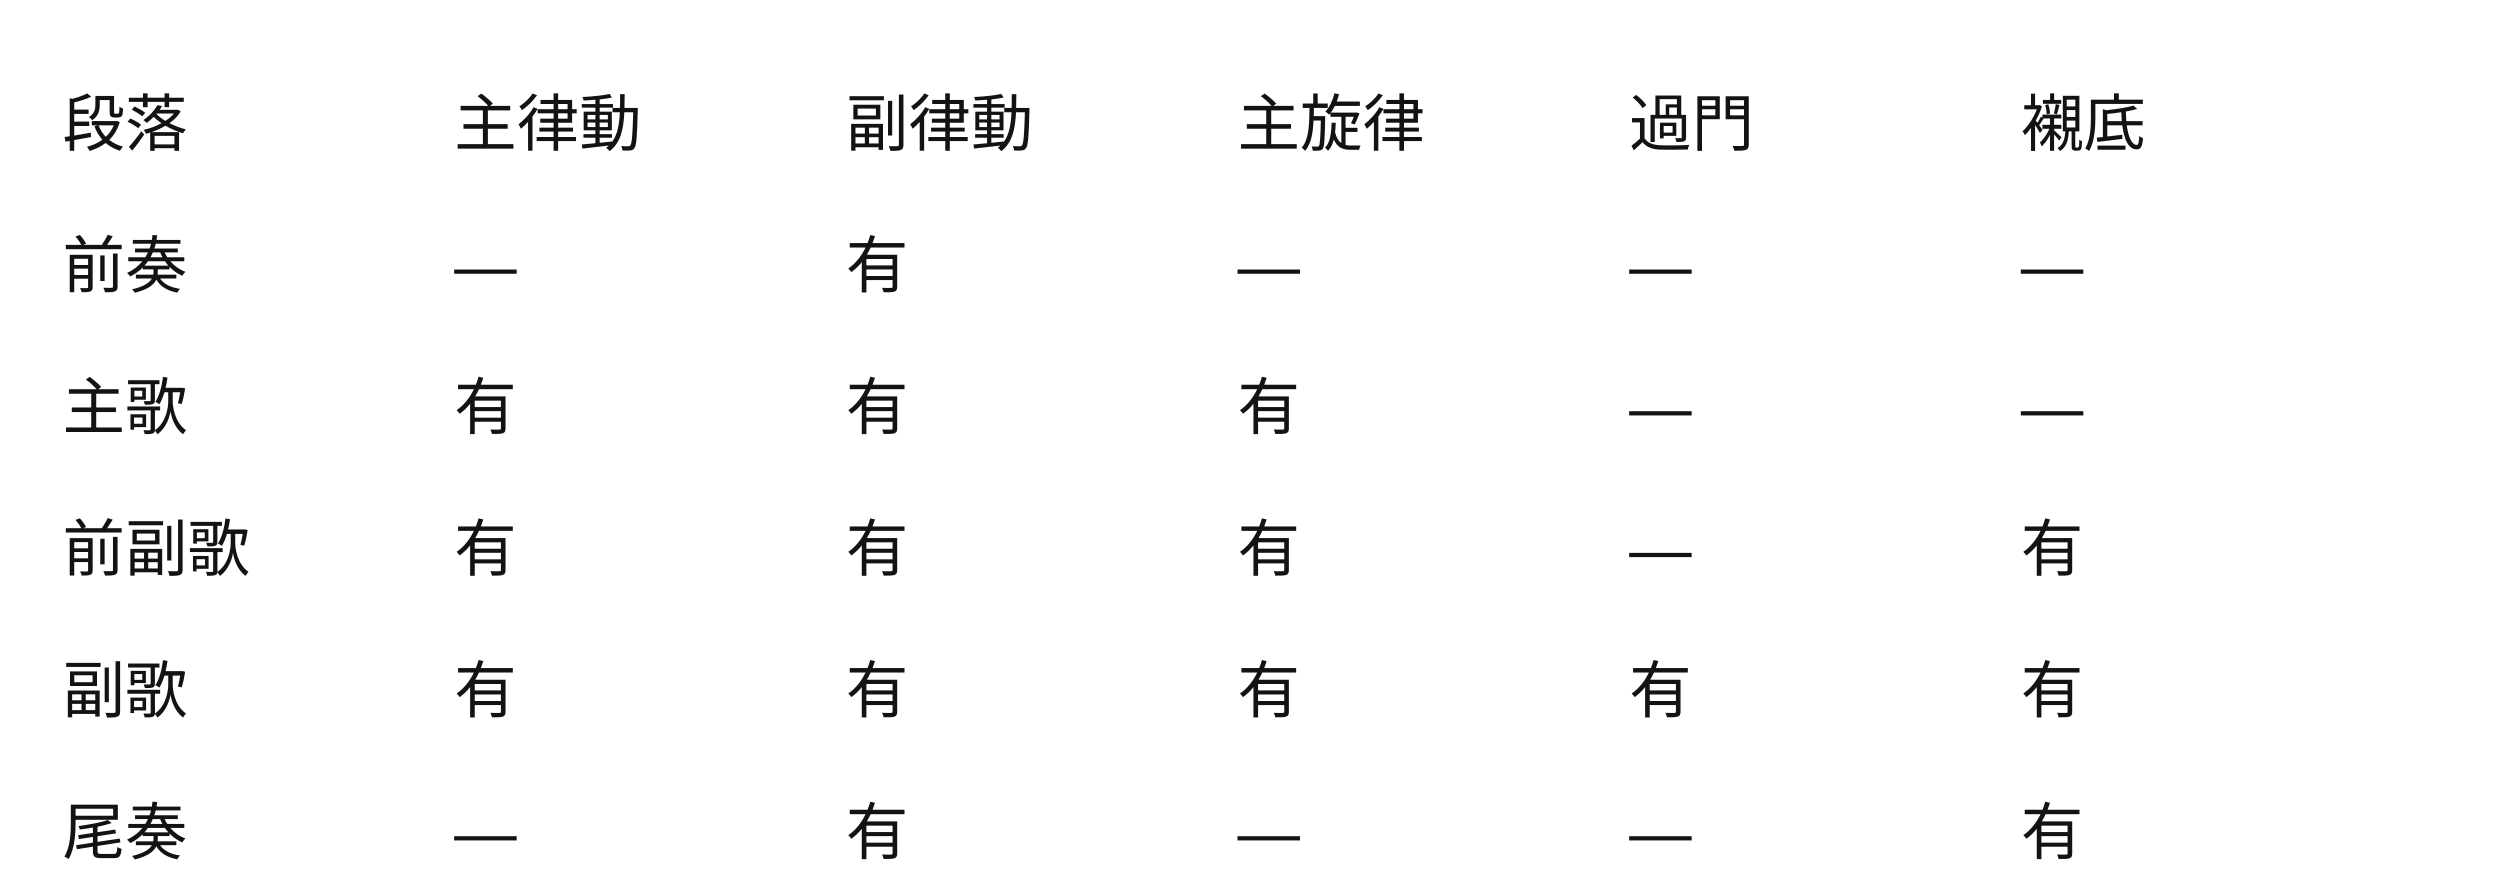
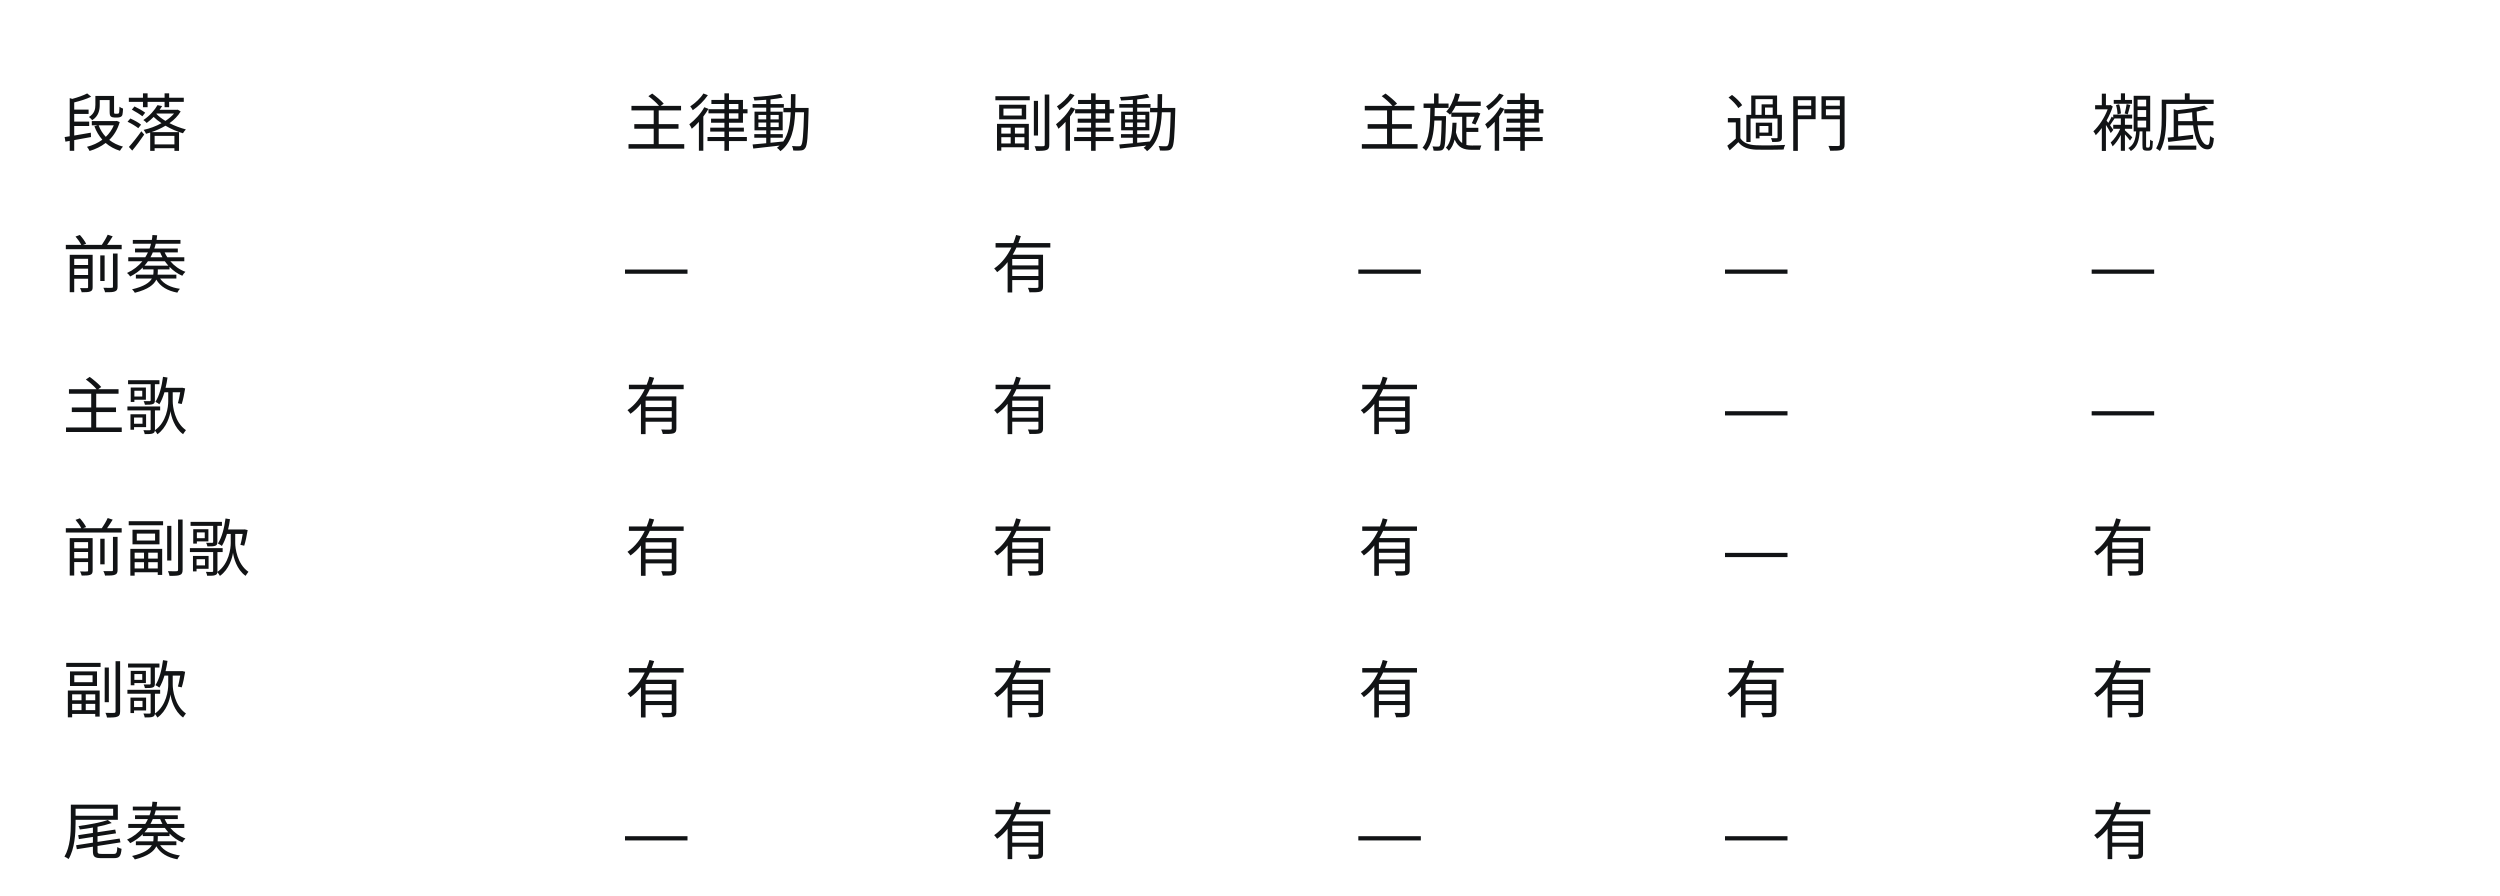
<svg xmlns="http://www.w3.org/2000/svg" width="600" height="215" viewBox="0 0 600 215">
  <style>text{font:15px Arial,"Microsoft JhengHei",sans-serif;fill:#111315}</style>
  <text x="15" y="35">段落</text>
-   <text x="109" y="35">主律動</text>
-   <text x="203" y="35">副律動</text>
-   <text x="297" y="35">主旋律</text>
-   <text x="391" y="35">過門</text>
-   <text x="485" y="35">襯底</text>
+   <text x="150" y="35">主律動</text>
+   <text x="238" y="35">副律動</text>
+   <text x="326" y="35">主旋律</text>
+   <text x="414" y="35">過門</text>
+   <text x="502" y="35">襯底</text>
  <text x="15" y="69">前奏</text>
-   <text x="109" y="69">—</text>
-   <text x="203" y="69">有</text>
-   <text x="297" y="69">—</text>
-   <text x="391" y="69">—</text>
-   <text x="485" y="69">—</text>
+   <text x="150" y="69">—</text>
+   <text x="238" y="69">有</text>
+   <text x="326" y="69">—</text>
+   <text x="414" y="69">—</text>
+   <text x="502" y="69">—</text>
  <text x="15" y="103">主歌</text>
-   <text x="109" y="103">有</text>
-   <text x="203" y="103">有</text>
-   <text x="297" y="103">有</text>
-   <text x="391" y="103">—</text>
-   <text x="485" y="103">—</text>
+   <text x="150" y="103">有</text>
+   <text x="238" y="103">有</text>
+   <text x="326" y="103">有</text>
+   <text x="414" y="103">—</text>
+   <text x="502" y="103">—</text>
  <text x="15" y="137">前副歌</text>
-   <text x="109" y="137">有</text>
-   <text x="203" y="137">有</text>
-   <text x="297" y="137">有</text>
-   <text x="391" y="137">—</text>
-   <text x="485" y="137">有</text>
+   <text x="150" y="137">有</text>
+   <text x="238" y="137">有</text>
+   <text x="326" y="137">有</text>
+   <text x="414" y="137">—</text>
+   <text x="502" y="137">有</text>
  <text x="15" y="171">副歌</text>
-   <text x="109" y="171">有</text>
-   <text x="203" y="171">有</text>
-   <text x="297" y="171">有</text>
-   <text x="391" y="171">有</text>
-   <text x="485" y="171">有</text>
+   <text x="150" y="171">有</text>
+   <text x="238" y="171">有</text>
+   <text x="326" y="171">有</text>
+   <text x="414" y="171">有</text>
+   <text x="502" y="171">有</text>
  <text x="15" y="205">尾奏</text>
-   <text x="109" y="205">—</text>
-   <text x="203" y="205">有</text>
-   <text x="297" y="205">—</text>
-   <text x="391" y="205">—</text>
-   <text x="485" y="205">有</text>
+   <text x="150" y="205">—</text>
+   <text x="238" y="205">有</text>
+   <text x="326" y="205">—</text>
+   <text x="414" y="205">—</text>
+   <text x="502" y="205">有</text>
</svg>
